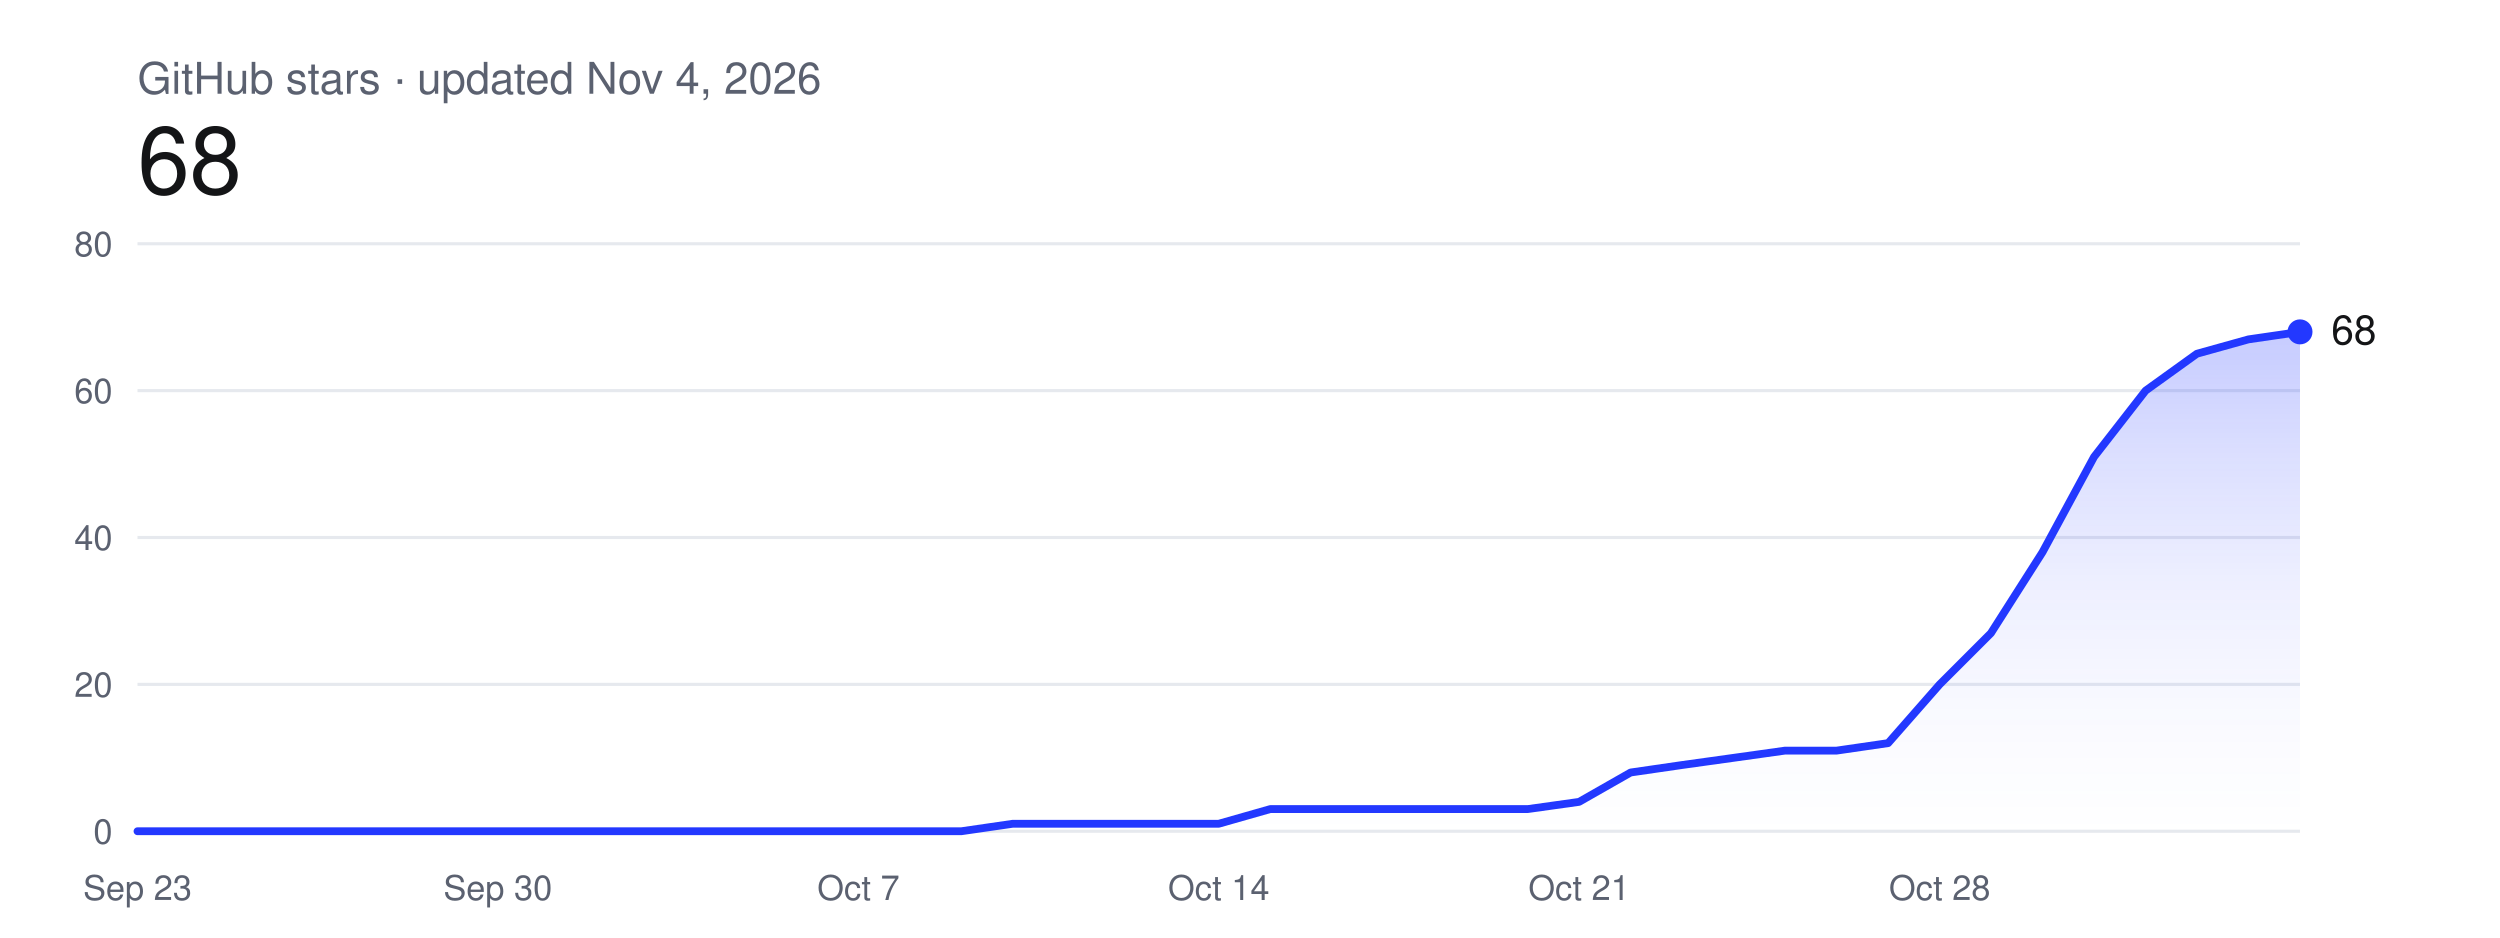
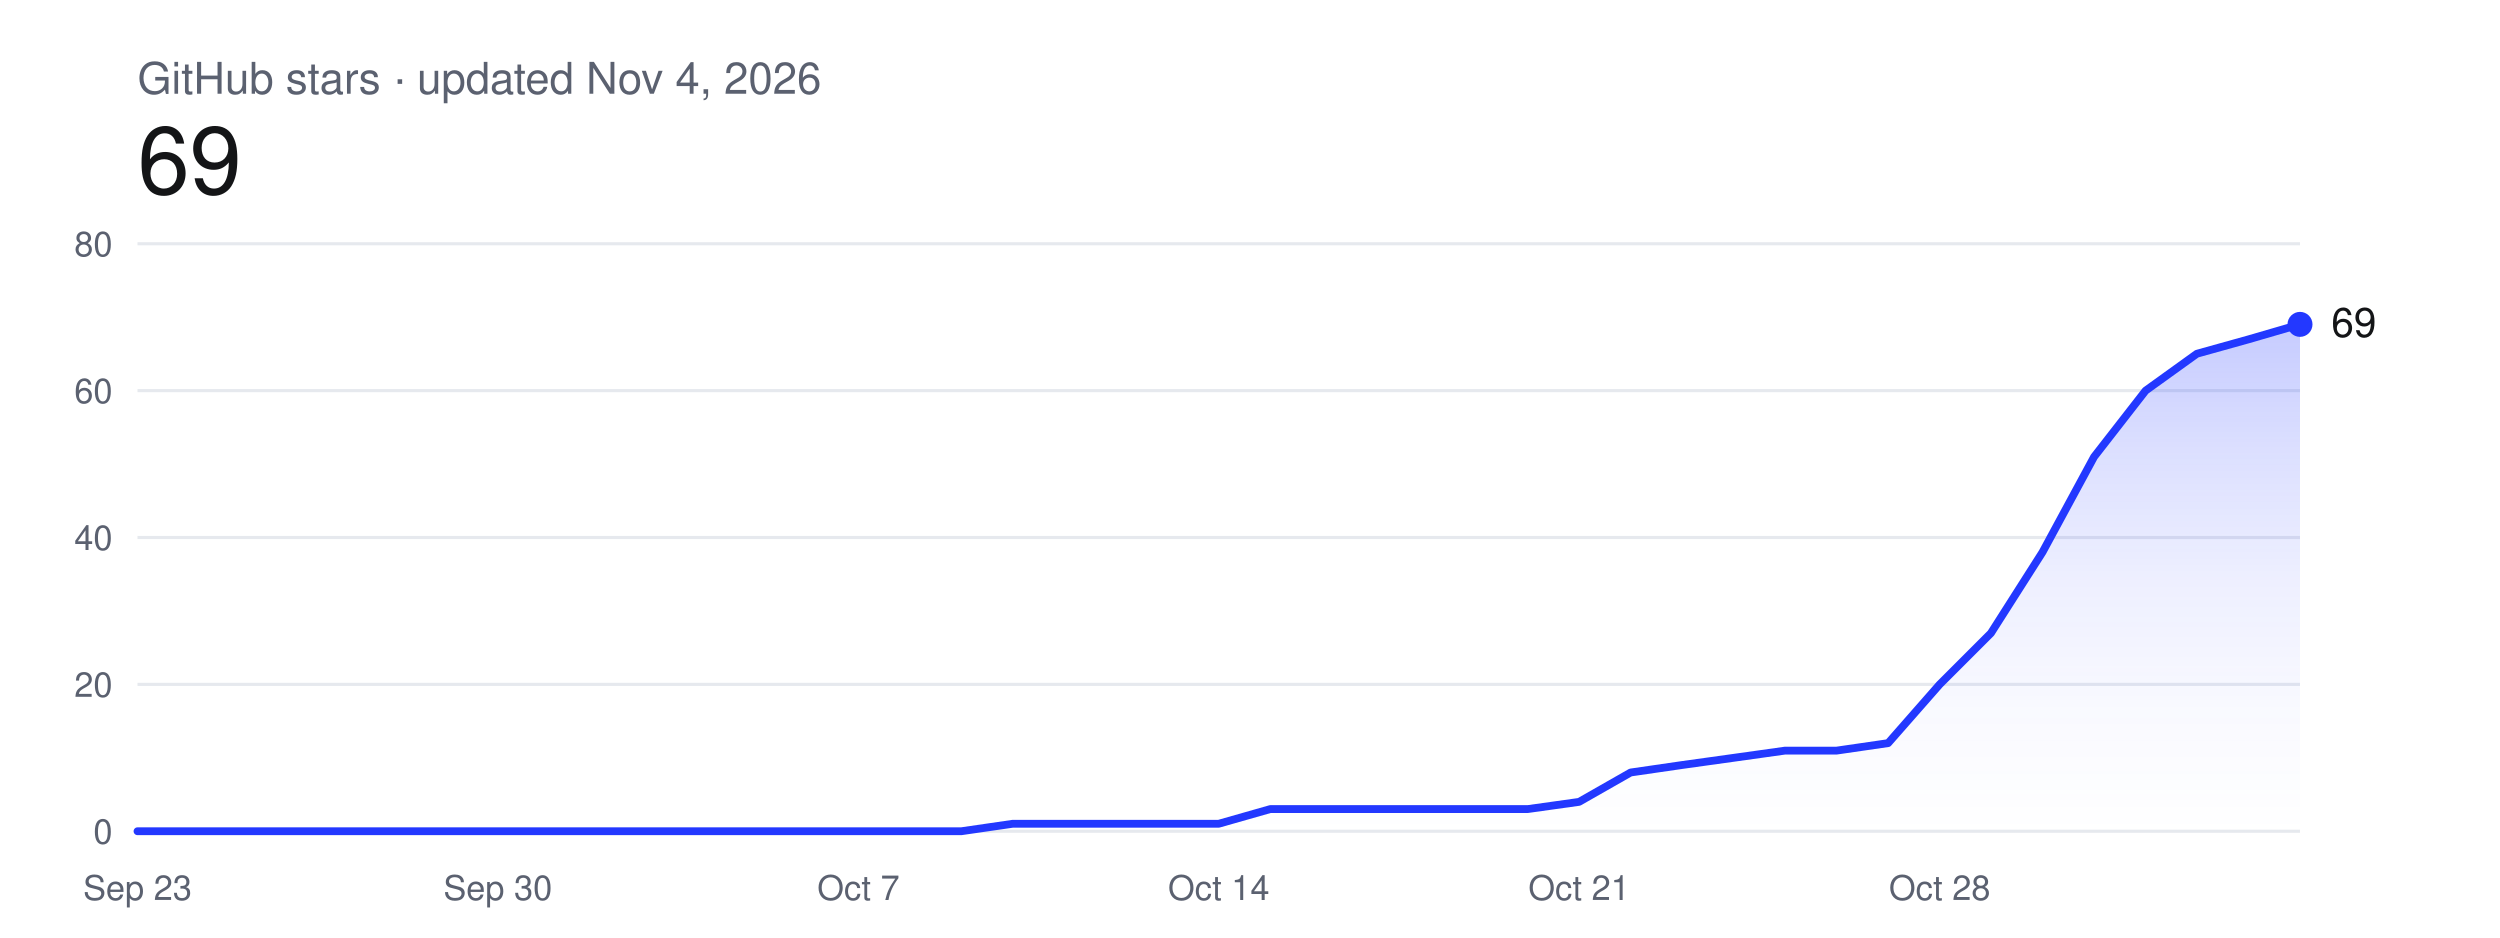
<svg xmlns="http://www.w3.org/2000/svg" width="800" height="300" viewBox="0 0 800 300" font-family="-apple-system, BlinkMacSystemFont, 'Segoe UI', Helvetica, Arial, sans-serif">
  <defs>
    <linearGradient id="a" x1="0" x2="0" y1="0" y2="1">
      <stop offset="0" stop-color="#2338ff" stop-opacity="0.26" />
      <stop offset="0.25" stop-color="#2338ff" stop-opacity="0.16" />
      <stop offset="0.5" stop-color="#2338ff" stop-opacity="0.08" />
      <stop offset="0.75" stop-color="#2338ff" stop-opacity="0.03" />
      <stop offset="1" stop-color="#2338ff" stop-opacity="0" />
    </linearGradient>
  </defs>
  <text x="44" y="30" font-size="14" fill="#5b6170">GitHub stars · updated Nov 4, 2026</text>
-   <text x="44" y="62" font-size="30" font-weight="300" fill="#141517">68</text>
+   <text x="44" y="62" font-size="30" font-weight="300" fill="#141517">69</text>
  <line x1="44" x2="736" y1="266.0" y2="266.0" stroke="#e6e9ee" stroke-width="1" />
  <text x="36" y="270.0" font-size="11" fill="#5b6170" text-anchor="end">0</text>
  <line x1="44" x2="736" y1="219.0" y2="219.0" stroke="#e6e9ee" stroke-width="1" />
  <text x="36" y="223.0" font-size="11" fill="#5b6170" text-anchor="end">20</text>
  <line x1="44" x2="736" y1="172.0" y2="172.0" stroke="#e6e9ee" stroke-width="1" />
  <text x="36" y="176.0" font-size="11" fill="#5b6170" text-anchor="end">40</text>
  <line x1="44" x2="736" y1="125.0" y2="125.0" stroke="#e6e9ee" stroke-width="1" />
  <text x="36" y="129.0" font-size="11" fill="#5b6170" text-anchor="end">60</text>
  <line x1="44" x2="736" y1="78.0" y2="78.0" stroke="#e6e9ee" stroke-width="1" />
  <text x="36" y="82.0" font-size="11" fill="#5b6170" text-anchor="end">80</text>
  <text x="44.0" y="288" font-size="11" fill="#5b6170" text-anchor="middle">Sep 23</text>
  <text x="159.3" y="288" font-size="11" fill="#5b6170" text-anchor="middle">Sep 30</text>
  <text x="274.7" y="288" font-size="11" fill="#5b6170" text-anchor="middle">Oct 7</text>
  <text x="390.0" y="288" font-size="11" fill="#5b6170" text-anchor="middle">Oct 14</text>
  <text x="505.3" y="288" font-size="11" fill="#5b6170" text-anchor="middle">Oct 21</text>
  <text x="620.7" y="288" font-size="11" fill="#5b6170" text-anchor="middle">Oct 28</text>
-   <polygon points="44,266.0 44.0,266.0 60.5,266.0 77.0,266.0 93.4,266.0 109.9,266.0 126.4,266.0 142.9,266.0 159.3,266.0 175.8,266.0 192.3,266.0 208.8,266.0 225.2,266.0 241.7,266.0 258.2,266.0 274.7,266.0 291.1,266.0 307.6,266.0 324.1,263.6 340.6,263.6 357.0,263.6 373.5,263.6 390.0,263.6 406.5,258.9 423.0,258.9 439.4,258.9 455.9,258.9 472.4,258.9 488.9,258.9 505.3,256.6 521.8,247.2 538.3,244.8 554.8,242.5 571.2,240.2 587.7,240.2 604.2,237.8 620.7,219.0 637.1,202.6 653.6,176.7 670.1,146.2 686.6,125.0 703.0,113.2 719.5,108.6 736.0,106.2 736.0,266.0" fill="url(#a)" />
-   <polyline points="44.0,266.0 60.5,266.0 77.0,266.0 93.4,266.0 109.9,266.0 126.4,266.0 142.9,266.0 159.3,266.0 175.8,266.0 192.3,266.0 208.8,266.0 225.2,266.0 241.7,266.0 258.2,266.0 274.7,266.0 291.1,266.0 307.6,266.0 324.1,263.6 340.6,263.6 357.0,263.6 373.5,263.6 390.0,263.6 406.5,258.9 423.0,258.9 439.4,258.9 455.9,258.9 472.4,258.9 488.9,258.9 505.3,256.6 521.8,247.2 538.3,244.8 554.8,242.5 571.2,240.2 587.7,240.2 604.2,237.8 620.7,219.0 637.1,202.6 653.6,176.7 670.1,146.2 686.6,125.0 703.0,113.2 719.5,108.6 736.0,106.2" fill="none" stroke="#2338ff" stroke-width="2.5" stroke-linejoin="round" stroke-linecap="round" />
-   <circle cx="736.0" cy="106.2" r="4" fill="#2338ff" />
-   <text x="746.0" y="110.2" font-size="13" fill="#141517">68</text>
+   <polygon points="44,266.0 44.0,266.0 60.5,266.0 77.0,266.0 93.4,266.0 109.9,266.0 126.4,266.0 142.9,266.0 159.3,266.0 175.8,266.0 192.3,266.0 208.8,266.0 225.2,266.0 241.7,266.0 258.2,266.0 274.7,266.0 291.1,266.0 307.6,266.0 324.1,263.6 340.6,263.6 357.0,263.6 373.5,263.6 390.0,263.6 406.5,258.9 423.0,258.9 439.4,258.9 455.9,258.9 472.4,258.9 488.9,258.9 505.3,256.6 521.8,247.2 538.3,244.8 554.8,242.5 571.2,240.2 587.7,240.2 604.2,237.8 620.7,219.0 637.1,202.6 653.6,176.7 670.1,146.2 686.6,125.0 703.0,113.2 719.5,108.6 736.0,103.8 736.0,266.0" fill="url(#a)" />
+   <polyline points="44.0,266.0 60.5,266.0 77.0,266.0 93.4,266.0 109.9,266.0 126.4,266.0 142.9,266.0 159.3,266.0 175.8,266.0 192.3,266.0 208.8,266.0 225.2,266.0 241.7,266.0 258.2,266.0 274.7,266.0 291.1,266.0 307.6,266.0 324.1,263.6 340.6,263.6 357.0,263.6 373.5,263.6 390.0,263.6 406.5,258.9 423.0,258.9 439.4,258.9 455.9,258.9 472.4,258.9 488.9,258.9 505.3,256.6 521.8,247.2 538.3,244.8 554.8,242.5 571.2,240.2 587.7,240.2 604.2,237.8 620.7,219.0 637.1,202.6 653.6,176.7 670.1,146.2 686.6,125.0 703.0,113.2 719.5,108.6 736.0,103.8" fill="none" stroke="#2338ff" stroke-width="2.5" stroke-linejoin="round" stroke-linecap="round" />
+   <circle cx="736.0" cy="103.8" r="4" fill="#2338ff" />
+   <text x="746.0" y="107.8" font-size="13" fill="#141517">69</text>
</svg>
